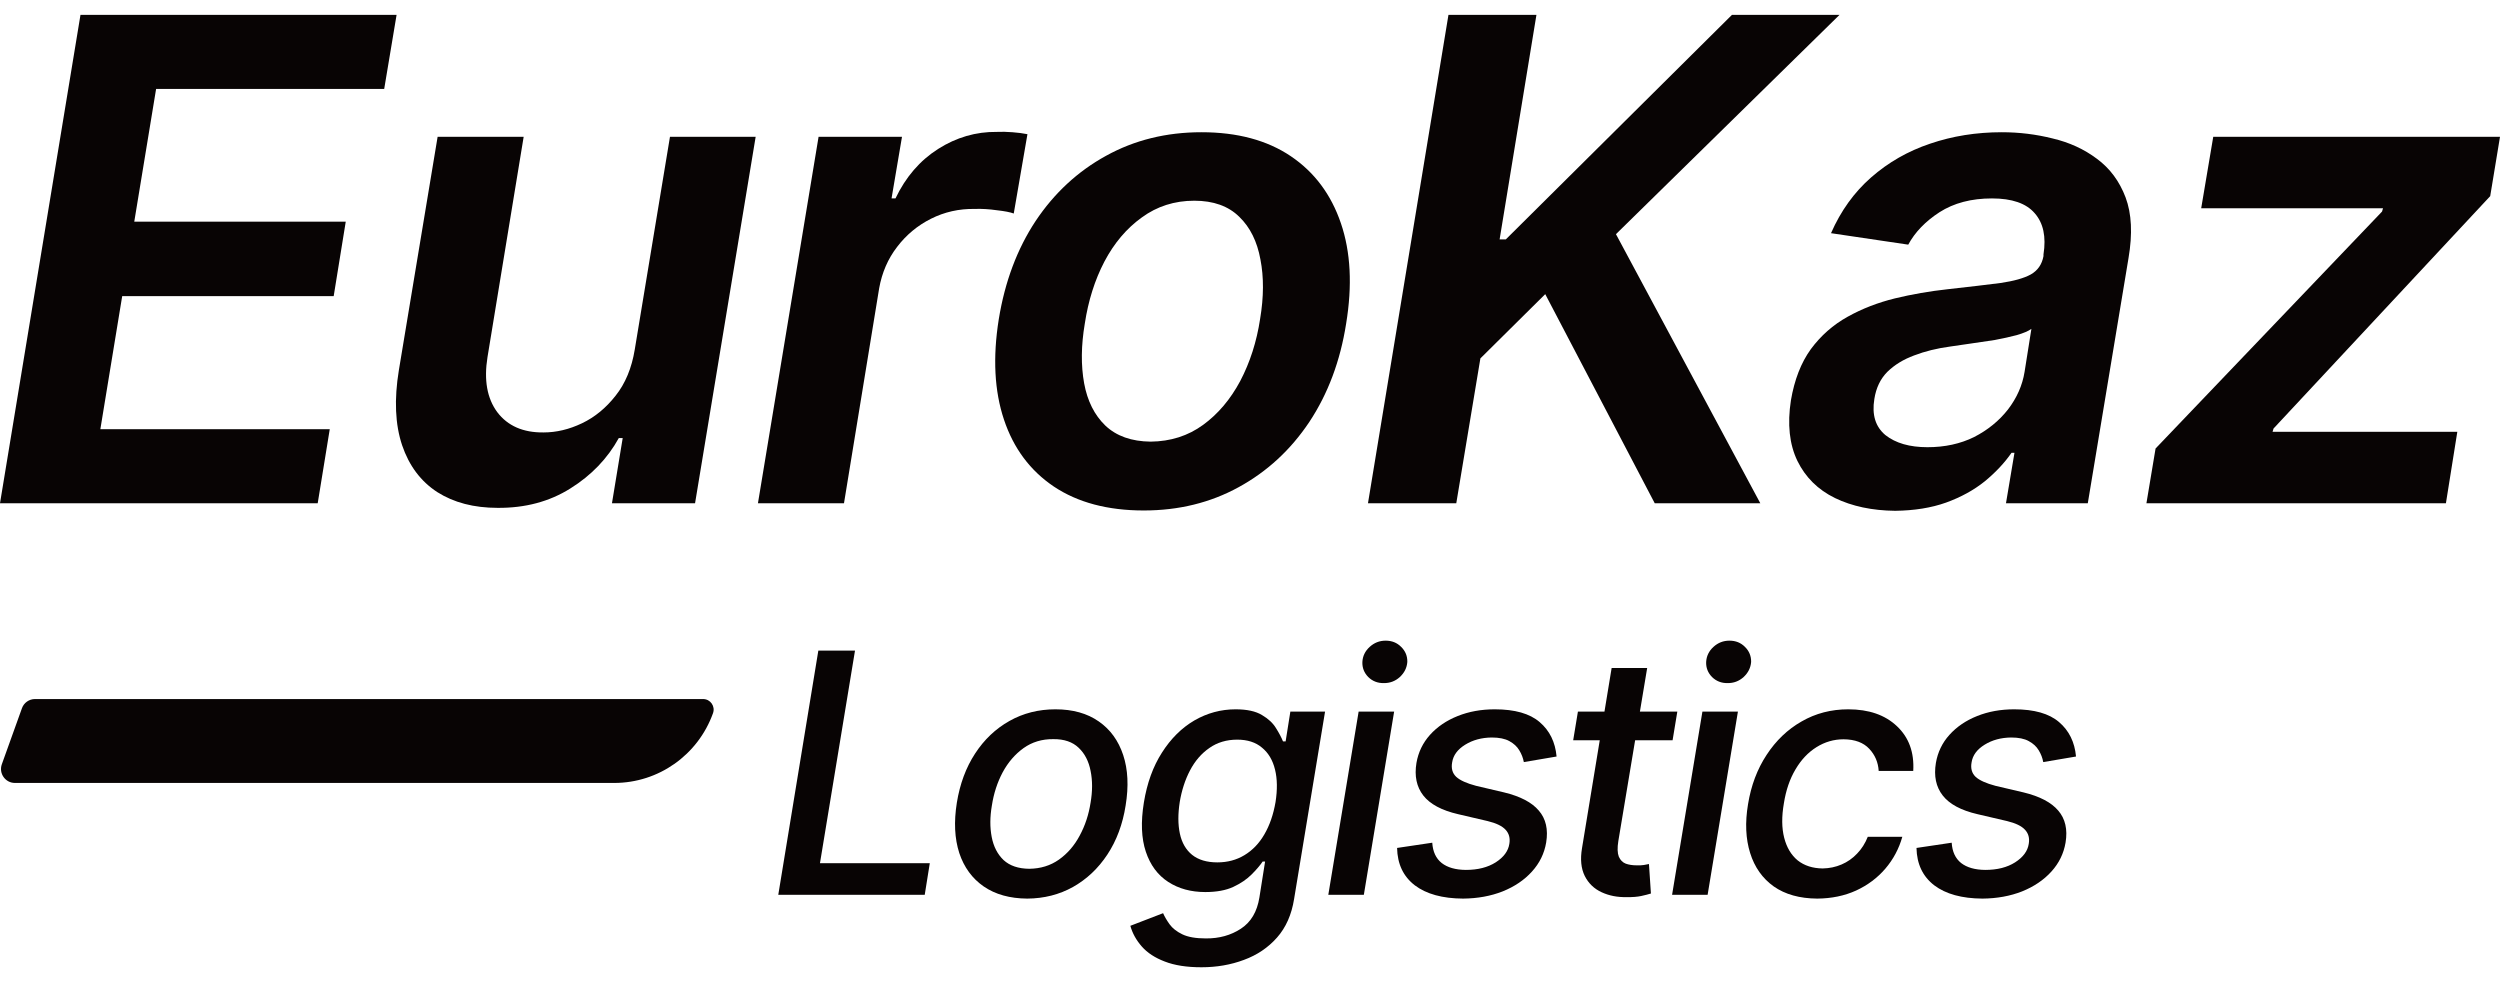
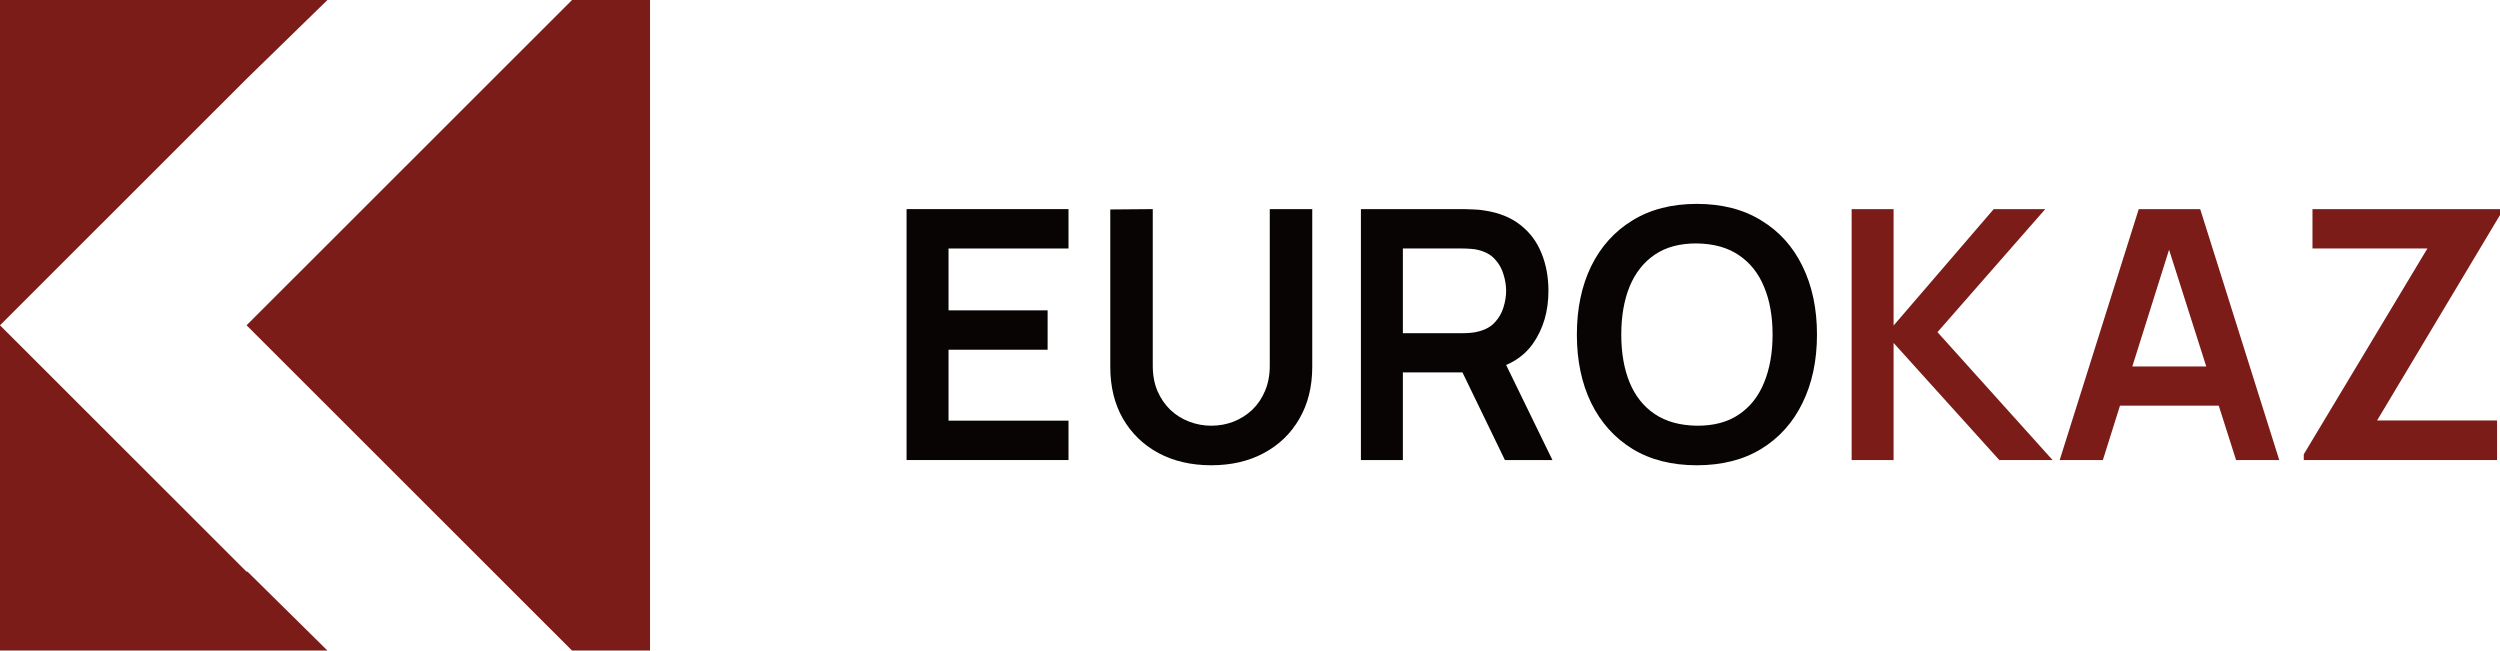
- <svg xmlns="http://www.w3.org/2000/svg" width="84" height="33" viewBox="0 0 84 33" fill="none">
-   <path d="M0 16.909L2.704 0.5H13.325L12.909 2.989H5.245L4.511 7.449H11.617L11.212 9.949H4.106L3.372 14.42H11.08L10.675 16.909H0Z" fill="#080404" />
-   <path d="M21.328 11.744L22.511 4.597H25.39L23.354 16.909H20.562L20.923 14.718H20.792C20.412 15.408 19.869 15.973 19.161 16.414C18.46 16.854 17.646 17.071 16.719 17.064C15.923 17.064 15.248 16.887 14.693 16.535C14.139 16.175 13.745 15.65 13.511 14.96C13.277 14.262 13.241 13.422 13.402 12.438L14.704 4.597H17.595L16.38 11.998C16.256 12.768 16.365 13.385 16.708 13.848C17.058 14.31 17.577 14.538 18.263 14.53C18.693 14.53 19.124 14.428 19.555 14.222C19.985 14.017 20.361 13.708 20.683 13.297C21.011 12.886 21.226 12.368 21.328 11.744Z" fill="#080404" />
-   <path d="M25.467 16.909L27.504 4.597H30.307L29.956 6.667H30.088C30.431 5.948 30.909 5.393 31.522 5.004C32.135 4.615 32.792 4.424 33.493 4.432C33.653 4.424 33.828 4.428 34.018 4.443C34.208 4.457 34.376 4.479 34.522 4.509L34.062 7.174C33.945 7.13 33.755 7.093 33.493 7.064C33.237 7.027 32.989 7.012 32.748 7.02C32.223 7.012 31.734 7.122 31.281 7.35C30.828 7.578 30.449 7.893 30.142 8.297C29.836 8.694 29.635 9.156 29.54 9.685L28.358 16.909H25.467Z" fill="#080404" />
-   <path d="M38.431 17.152C37.219 17.152 36.212 16.884 35.409 16.348C34.613 15.812 34.055 15.063 33.734 14.101C33.412 13.139 33.354 12.016 33.558 10.731C33.763 9.468 34.175 8.367 34.796 7.427C35.423 6.487 36.212 5.757 37.161 5.236C38.117 4.707 39.186 4.443 40.369 4.443C41.573 4.443 42.573 4.711 43.369 5.247C44.164 5.783 44.726 6.535 45.055 7.504C45.383 8.466 45.442 9.589 45.23 10.874C45.033 12.13 44.62 13.231 43.993 14.178C43.365 15.118 42.573 15.848 41.617 16.37C40.668 16.891 39.606 17.152 38.431 17.152ZM38.661 14.839C39.332 14.832 39.92 14.644 40.423 14.277C40.927 13.91 41.343 13.418 41.672 12.802C42 12.177 42.223 11.484 42.339 10.72C42.464 9.978 42.467 9.31 42.35 8.716C42.241 8.114 42.004 7.636 41.639 7.284C41.274 6.924 40.77 6.744 40.128 6.744C39.464 6.744 38.876 6.932 38.365 7.306C37.854 7.673 37.434 8.169 37.106 8.793C36.785 9.409 36.566 10.103 36.449 10.874C36.325 11.608 36.318 12.277 36.427 12.879C36.536 13.473 36.774 13.947 37.139 14.299C37.511 14.652 38.018 14.832 38.661 14.839Z" fill="#080404" />
-   <path d="M45.964 16.909L48.668 0.5H51.624L50.387 8.044H50.595L58.193 0.5H61.807L54.296 7.868L59.146 16.909H55.599L51.92 9.883L49.741 12.042L48.931 16.909H45.964Z" fill="#080404" />
-   <path d="M63.679 17.163C62.905 17.155 62.23 17.012 61.653 16.733C61.084 16.454 60.664 16.039 60.394 15.489C60.124 14.931 60.051 14.252 60.175 13.451C60.292 12.761 60.515 12.188 60.843 11.733C61.179 11.278 61.591 10.915 62.08 10.643C62.569 10.371 63.099 10.166 63.668 10.026C64.245 9.887 64.836 9.784 65.442 9.718C66.171 9.637 66.763 9.567 67.215 9.509C67.668 9.443 68.007 9.347 68.234 9.222C68.467 9.09 68.609 8.885 68.661 8.606V8.55C68.755 7.956 68.657 7.493 68.365 7.163C68.08 6.832 67.602 6.667 66.931 6.667C66.237 6.667 65.65 6.821 65.168 7.13C64.693 7.438 64.343 7.802 64.117 8.22L61.522 7.835C61.85 7.086 62.299 6.462 62.869 5.962C63.445 5.456 64.106 5.078 64.85 4.828C65.602 4.571 66.405 4.443 67.259 4.443C67.843 4.443 68.412 4.512 68.967 4.652C69.529 4.784 70.026 5.012 70.456 5.335C70.894 5.658 71.215 6.091 71.42 6.634C71.624 7.178 71.657 7.857 71.518 8.672L70.15 16.909H67.401L67.686 15.213H67.588C67.354 15.551 67.055 15.87 66.69 16.171C66.325 16.465 65.891 16.704 65.387 16.887C64.891 17.064 64.321 17.155 63.679 17.163ZM64.763 15.026C65.347 15.026 65.869 14.912 66.329 14.685C66.788 14.45 67.168 14.141 67.467 13.76C67.766 13.37 67.953 12.948 68.026 12.493L68.255 11.05C68.153 11.124 67.989 11.194 67.763 11.26C67.544 11.318 67.296 11.373 67.018 11.425C66.741 11.469 66.467 11.509 66.197 11.546C65.934 11.583 65.708 11.616 65.518 11.645C65.08 11.704 64.679 11.803 64.314 11.943C63.956 12.075 63.657 12.258 63.416 12.493C63.182 12.728 63.036 13.033 62.978 13.407C62.891 13.936 63.015 14.34 63.35 14.619C63.693 14.89 64.164 15.026 64.763 15.026Z" fill="#080404" />
-   <path d="M72.12 16.909L72.427 15.07L80.037 7.108L80.069 6.998H73.96L74.365 4.597H84L83.671 6.59L76.391 14.398L76.358 14.508H82.566L82.183 16.909H72.12Z" fill="#080404" />
-   <path d="M26.15 30.066L27.496 21.861H28.728L27.551 29.003H31.241L31.071 30.066H26.15Z" fill="#080404" />
-   <path d="M34.515 30.193C33.931 30.189 33.443 30.053 33.053 29.785C32.666 29.517 32.392 29.143 32.232 28.662C32.075 28.177 32.047 27.614 32.15 26.971C32.252 26.34 32.456 25.789 32.763 25.32C33.069 24.85 33.454 24.484 33.918 24.224C34.381 23.963 34.896 23.833 35.462 23.833C36.046 23.833 36.531 23.969 36.918 24.24C37.305 24.508 37.578 24.884 37.739 25.369C37.9 25.854 37.927 26.419 37.821 27.065C37.723 27.693 37.518 28.242 37.208 28.712C36.901 29.178 36.516 29.541 36.053 29.802C35.593 30.059 35.08 30.189 34.515 30.193ZM34.58 29.191C34.964 29.187 35.297 29.084 35.582 28.882C35.867 28.68 36.099 28.412 36.277 28.078C36.46 27.741 36.582 27.37 36.644 26.966C36.71 26.581 36.71 26.226 36.644 25.903C36.582 25.58 36.449 25.321 36.245 25.127C36.04 24.929 35.755 24.831 35.391 24.835C35.011 24.831 34.677 24.932 34.389 25.138C34.104 25.343 33.87 25.615 33.688 25.953C33.509 26.291 33.389 26.661 33.327 27.065C33.261 27.447 33.259 27.799 33.321 28.122C33.383 28.445 33.516 28.704 33.721 28.899C33.929 29.09 34.215 29.187 34.58 29.191Z" fill="#080404" />
-   <path d="M40.367 32.5C39.874 32.5 39.464 32.436 39.135 32.307C38.807 32.182 38.549 32.014 38.363 31.801C38.177 31.588 38.049 31.357 37.98 31.107L39.08 30.683C39.131 30.8 39.204 30.925 39.299 31.057C39.394 31.189 39.536 31.301 39.726 31.393C39.916 31.485 40.179 31.531 40.515 31.531C40.964 31.535 41.356 31.426 41.692 31.206C42.031 30.986 42.239 30.635 42.316 30.154L42.507 28.948H42.425C42.338 29.077 42.214 29.222 42.053 29.383C41.892 29.545 41.686 29.684 41.434 29.802C41.186 29.916 40.874 29.973 40.498 29.973C40.016 29.973 39.6 29.859 39.25 29.631C38.9 29.404 38.65 29.066 38.5 28.618C38.35 28.17 38.328 27.619 38.434 26.966C38.54 26.312 38.743 25.753 39.042 25.287C39.341 24.817 39.704 24.457 40.131 24.207C40.562 23.958 41.024 23.833 41.516 23.833C41.896 23.833 42.192 23.897 42.403 24.026C42.615 24.15 42.772 24.297 42.874 24.466C42.98 24.635 43.058 24.784 43.109 24.912H43.197L43.356 23.91H44.522L43.482 30.204C43.398 30.732 43.206 31.166 42.907 31.503C42.608 31.841 42.237 32.091 41.796 32.252C41.358 32.417 40.881 32.5 40.367 32.5ZM40.903 28.976C41.243 28.976 41.546 28.895 41.812 28.734C42.082 28.572 42.305 28.341 42.48 28.04C42.659 27.735 42.785 27.372 42.858 26.95C42.923 26.535 42.918 26.171 42.841 25.859C42.765 25.544 42.619 25.297 42.403 25.121C42.192 24.941 41.914 24.852 41.571 24.852C41.214 24.852 40.901 24.945 40.635 25.132C40.369 25.316 40.151 25.567 39.984 25.887C39.819 26.202 39.704 26.557 39.639 26.95C39.577 27.35 39.578 27.704 39.644 28.012C39.71 28.317 39.847 28.554 40.055 28.723C40.266 28.891 40.549 28.976 40.903 28.976Z" fill="#080404" />
-   <path d="M44.631 30.066L45.65 23.91H46.843L45.825 30.066H44.631ZM46.493 22.952C46.288 22.955 46.115 22.887 45.973 22.748C45.834 22.605 45.768 22.436 45.776 22.241C45.786 22.043 45.869 21.874 46.022 21.735C46.175 21.595 46.354 21.526 46.558 21.526C46.766 21.526 46.94 21.595 47.078 21.735C47.221 21.874 47.29 22.043 47.286 22.241C47.272 22.436 47.188 22.605 47.035 22.748C46.881 22.887 46.701 22.955 46.493 22.952Z" fill="#080404" />
-   <path d="M52.301 25.419L51.201 25.606C51.175 25.466 51.124 25.334 51.047 25.209C50.974 25.085 50.863 24.982 50.714 24.901C50.568 24.82 50.37 24.78 50.122 24.78C49.783 24.784 49.485 24.864 49.23 25.022C48.974 25.18 48.828 25.378 48.792 25.617C48.755 25.819 48.801 25.98 48.929 26.102C49.057 26.219 49.279 26.32 49.597 26.404L50.538 26.625C51.082 26.757 51.471 26.96 51.704 27.236C51.942 27.511 52.024 27.869 51.951 28.31C51.889 28.677 51.73 29.002 51.474 29.284C51.219 29.567 50.891 29.789 50.489 29.951C50.091 30.108 49.648 30.189 49.159 30.193C48.465 30.189 47.925 30.04 47.538 29.747C47.151 29.449 46.953 29.031 46.942 28.491L48.124 28.315C48.142 28.616 48.248 28.844 48.442 28.998C48.635 29.148 48.905 29.226 49.252 29.229C49.653 29.229 49.987 29.145 50.254 28.976C50.524 28.803 50.677 28.596 50.714 28.354C50.746 28.163 50.704 28.005 50.588 27.88C50.474 27.755 50.274 27.658 49.985 27.588L48.995 27.357C48.44 27.229 48.049 27.019 47.823 26.729C47.597 26.439 47.52 26.074 47.593 25.633C47.655 25.274 47.807 24.96 48.047 24.692C48.292 24.42 48.602 24.209 48.978 24.059C49.354 23.908 49.77 23.833 50.226 23.833C50.898 23.833 51.4 23.976 51.732 24.262C52.068 24.549 52.257 24.934 52.301 25.419Z" fill="#080404" />
-   <path d="M56.358 23.91L56.199 24.873H52.859L53.018 23.91H56.358ZM54.151 22.445H55.345L54.376 28.26C54.339 28.488 54.345 28.662 54.392 28.783C54.443 28.901 54.522 28.98 54.628 29.02C54.734 29.057 54.852 29.075 54.984 29.075C55.082 29.079 55.166 29.075 55.235 29.064C55.308 29.049 55.365 29.038 55.405 29.031L55.471 30.022C55.391 30.048 55.283 30.075 55.148 30.105C55.013 30.134 54.85 30.147 54.661 30.143C54.347 30.151 54.064 30.096 53.812 29.978C53.56 29.861 53.372 29.679 53.248 29.433C53.124 29.183 53.093 28.873 53.155 28.502L54.151 22.445Z" fill="#080404" />
-   <path d="M56.182 30.066L57.201 23.91H58.394L57.376 30.066H56.182ZM58.044 22.952C57.839 22.955 57.666 22.887 57.524 22.748C57.385 22.605 57.319 22.436 57.327 22.241C57.338 22.043 57.42 21.874 57.573 21.735C57.726 21.595 57.905 21.526 58.109 21.526C58.318 21.526 58.491 21.595 58.63 21.735C58.772 21.874 58.841 22.043 58.838 22.241C58.823 22.436 58.739 22.605 58.586 22.748C58.432 22.887 58.252 22.955 58.044 22.952Z" fill="#080404" />
-   <path d="M61.06 30.193C60.469 30.189 59.982 30.053 59.599 29.785C59.219 29.514 58.954 29.139 58.805 28.662C58.655 28.185 58.631 27.638 58.734 27.021C58.836 26.393 59.044 25.841 59.358 25.364C59.672 24.883 60.064 24.508 60.535 24.24C61.005 23.969 61.527 23.833 62.1 23.833C62.794 23.833 63.339 24.022 63.737 24.4C64.139 24.778 64.321 25.279 64.285 25.903H63.124C63.106 25.613 63 25.365 62.807 25.16C62.613 24.951 62.327 24.844 61.947 24.84C61.619 24.84 61.314 24.929 61.033 25.105C60.752 25.281 60.516 25.531 60.327 25.854C60.137 26.173 60.007 26.553 59.938 26.994C59.861 27.438 59.865 27.823 59.949 28.15C60.033 28.477 60.184 28.73 60.403 28.91C60.626 29.086 60.905 29.176 61.241 29.18C61.467 29.176 61.679 29.132 61.876 29.047C62.073 28.963 62.246 28.842 62.396 28.684C62.549 28.526 62.67 28.337 62.757 28.117H63.918C63.805 28.517 63.615 28.873 63.349 29.185C63.082 29.497 62.754 29.743 62.363 29.923C61.976 30.099 61.542 30.189 61.06 30.193Z" fill="#080404" />
-   <path d="M69.754 25.419L68.653 25.606C68.628 25.466 68.577 25.334 68.5 25.209C68.427 25.085 68.316 24.982 68.166 24.901C68.02 24.82 67.823 24.78 67.575 24.78C67.235 24.784 66.938 24.864 66.683 25.022C66.427 25.18 66.281 25.378 66.245 25.617C66.208 25.819 66.254 25.98 66.381 26.102C66.509 26.219 66.732 26.32 67.049 26.404L67.991 26.625C68.535 26.757 68.923 26.96 69.157 27.236C69.394 27.511 69.476 27.869 69.403 28.31C69.341 28.677 69.183 29.002 68.927 29.284C68.671 29.567 68.343 29.789 67.942 29.951C67.544 30.108 67.1 30.189 66.611 30.193C65.918 30.189 65.378 30.04 64.991 29.747C64.604 29.449 64.405 29.031 64.394 28.491L65.577 28.315C65.595 28.616 65.701 28.844 65.894 28.998C66.088 29.148 66.358 29.226 66.704 29.229C67.106 29.229 67.44 29.145 67.706 28.976C67.976 28.803 68.13 28.596 68.166 28.354C68.199 28.163 68.157 28.005 68.04 27.88C67.927 27.755 67.726 27.658 67.438 27.588L66.447 27.357C65.892 27.229 65.502 27.019 65.276 26.729C65.049 26.439 64.973 26.074 65.046 25.633C65.108 25.274 65.259 24.96 65.5 24.692C65.745 24.42 66.055 24.209 66.431 24.059C66.807 23.908 67.223 23.833 67.679 23.833C68.35 23.833 68.852 23.976 69.184 24.262C69.52 24.549 69.71 24.934 69.754 25.419Z" fill="#080404" />
-   <path d="M0.737 23.798C0.803 23.612 0.979 23.488 1.176 23.488H23.625C23.87 23.488 24.04 23.732 23.957 23.963C23.452 25.37 22.125 26.307 20.638 26.307H0.501C0.177 26.307 -0.048 25.984 0.062 25.678L0.737 23.798Z" fill="#080404" />
+ <svg xmlns="http://www.w3.org/2000/svg" width="269" height="70" viewBox="0 0 269 70" fill="none">
+   <path fill-rule="evenodd" clip-rule="evenodd" d="M35.233 0H0V35V70H35.233L26.637 61.515H26.53L0 35L26.53 8.485L35.233 0ZM61.551 0L26.53 35L61.551 70H69.944V0H61.551Z" fill="#7B1C19" />
+   <path d="M97.547 49.5V22.5H114.971V26.738H102.062V33.394H112.723V37.631H102.062V45.263H114.971V49.5H97.547Z" fill="#080404" />
+   <path d="M130.332 50.062C128.184 50.062 126.291 49.625 124.655 48.75C123.032 47.875 121.758 46.644 120.833 45.056C119.922 43.469 119.466 41.606 119.466 39.469V22.538L124.037 22.5V39.356C124.037 40.369 124.206 41.275 124.543 42.075C124.893 42.875 125.361 43.556 125.948 44.119C126.535 44.669 127.209 45.087 127.971 45.375C128.733 45.663 129.52 45.806 130.332 45.806C131.169 45.806 131.962 45.663 132.711 45.375C133.473 45.075 134.148 44.65 134.735 44.1C135.322 43.538 135.784 42.856 136.121 42.056C136.458 41.256 136.627 40.356 136.627 39.356V22.5H141.198V39.469C141.198 41.606 140.736 43.469 139.812 45.056C138.9 46.644 137.626 47.875 135.99 48.75C134.366 49.625 132.48 50.062 130.332 50.062Z" fill="#080404" />
+   <path d="M146.434 49.5V22.5H157.581C157.844 22.5 158.181 22.512 158.593 22.538C159.005 22.55 159.386 22.587 159.736 22.65C161.297 22.887 162.583 23.406 163.595 24.206C164.619 25.006 165.375 26.019 165.862 27.244C166.362 28.456 166.612 29.806 166.612 31.294C166.612 33.494 166.056 35.388 164.944 36.975C163.832 38.55 162.128 39.525 159.829 39.9L157.9 40.069H150.949V49.5H146.434ZM161.928 49.5L156.607 38.513L161.197 37.5L167.042 49.5H161.928ZM150.949 35.85H157.394C157.644 35.85 157.925 35.837 158.237 35.812C158.549 35.788 158.836 35.737 159.099 35.663C159.848 35.475 160.435 35.144 160.86 34.669C161.297 34.194 161.603 33.656 161.778 33.056C161.965 32.456 162.059 31.869 162.059 31.294C162.059 30.719 161.965 30.131 161.778 29.531C161.603 28.919 161.297 28.375 160.86 27.9C160.435 27.425 159.848 27.094 159.099 26.906C158.836 26.831 158.549 26.788 158.237 26.775C157.925 26.75 157.644 26.738 157.394 26.738H150.949V35.85Z" fill="#080404" />
+   <path d="M182.58 50.062C179.882 50.062 177.571 49.475 175.648 48.3C173.724 47.112 172.244 45.462 171.207 43.35C170.183 41.237 169.671 38.788 169.671 36C169.671 33.212 170.183 30.762 171.207 28.65C172.244 26.538 173.724 24.894 175.648 23.719C177.571 22.531 179.882 21.938 182.58 21.938C185.277 21.938 187.588 22.531 189.512 23.719C191.448 24.894 192.928 26.538 193.952 28.65C194.988 30.762 195.507 33.212 195.507 36C195.507 38.788 194.988 41.237 193.952 43.35C192.928 45.462 191.448 47.112 189.512 48.3C187.588 49.475 185.277 50.062 182.58 50.062ZM182.58 45.806C184.391 45.819 185.896 45.419 187.095 44.606C188.306 43.794 189.212 42.65 189.811 41.175C190.423 39.7 190.729 37.975 190.729 36C190.729 34.025 190.423 32.312 189.811 30.863C189.212 29.4 188.306 28.262 187.095 27.45C185.896 26.637 184.391 26.219 182.58 26.194C180.769 26.181 179.264 26.581 178.064 27.394C176.865 28.206 175.96 29.35 175.348 30.825C174.748 32.3 174.449 34.025 174.449 36C174.449 37.975 174.748 39.694 175.348 41.156C175.947 42.606 176.847 43.737 178.046 44.55C179.257 45.362 180.769 45.781 182.58 45.806Z" fill="#080404" />
+   <path d="M199.236 49.5V22.5H203.751V35.025L214.524 22.5H220.069L208.472 35.737L220.856 49.5H215.123L203.751 36.9V49.5H199.236Z" fill="#7B1C19" />
+   <path d="M221.623 49.5L230.129 22.5H236.742L245.248 49.5H240.601L232.883 25.275H233.894L226.269 49.5H221.623ZM226.363 43.65V39.431H240.527V43.65H226.363Z" fill="#7B1C19" />
+   <path d="M247.886 49.5V48.881L261.187 26.738H248.822V22.5H269V23.137L255.773 45.244H268.681V49.5H247.886Z" fill="#7B1C19" />
</svg>
